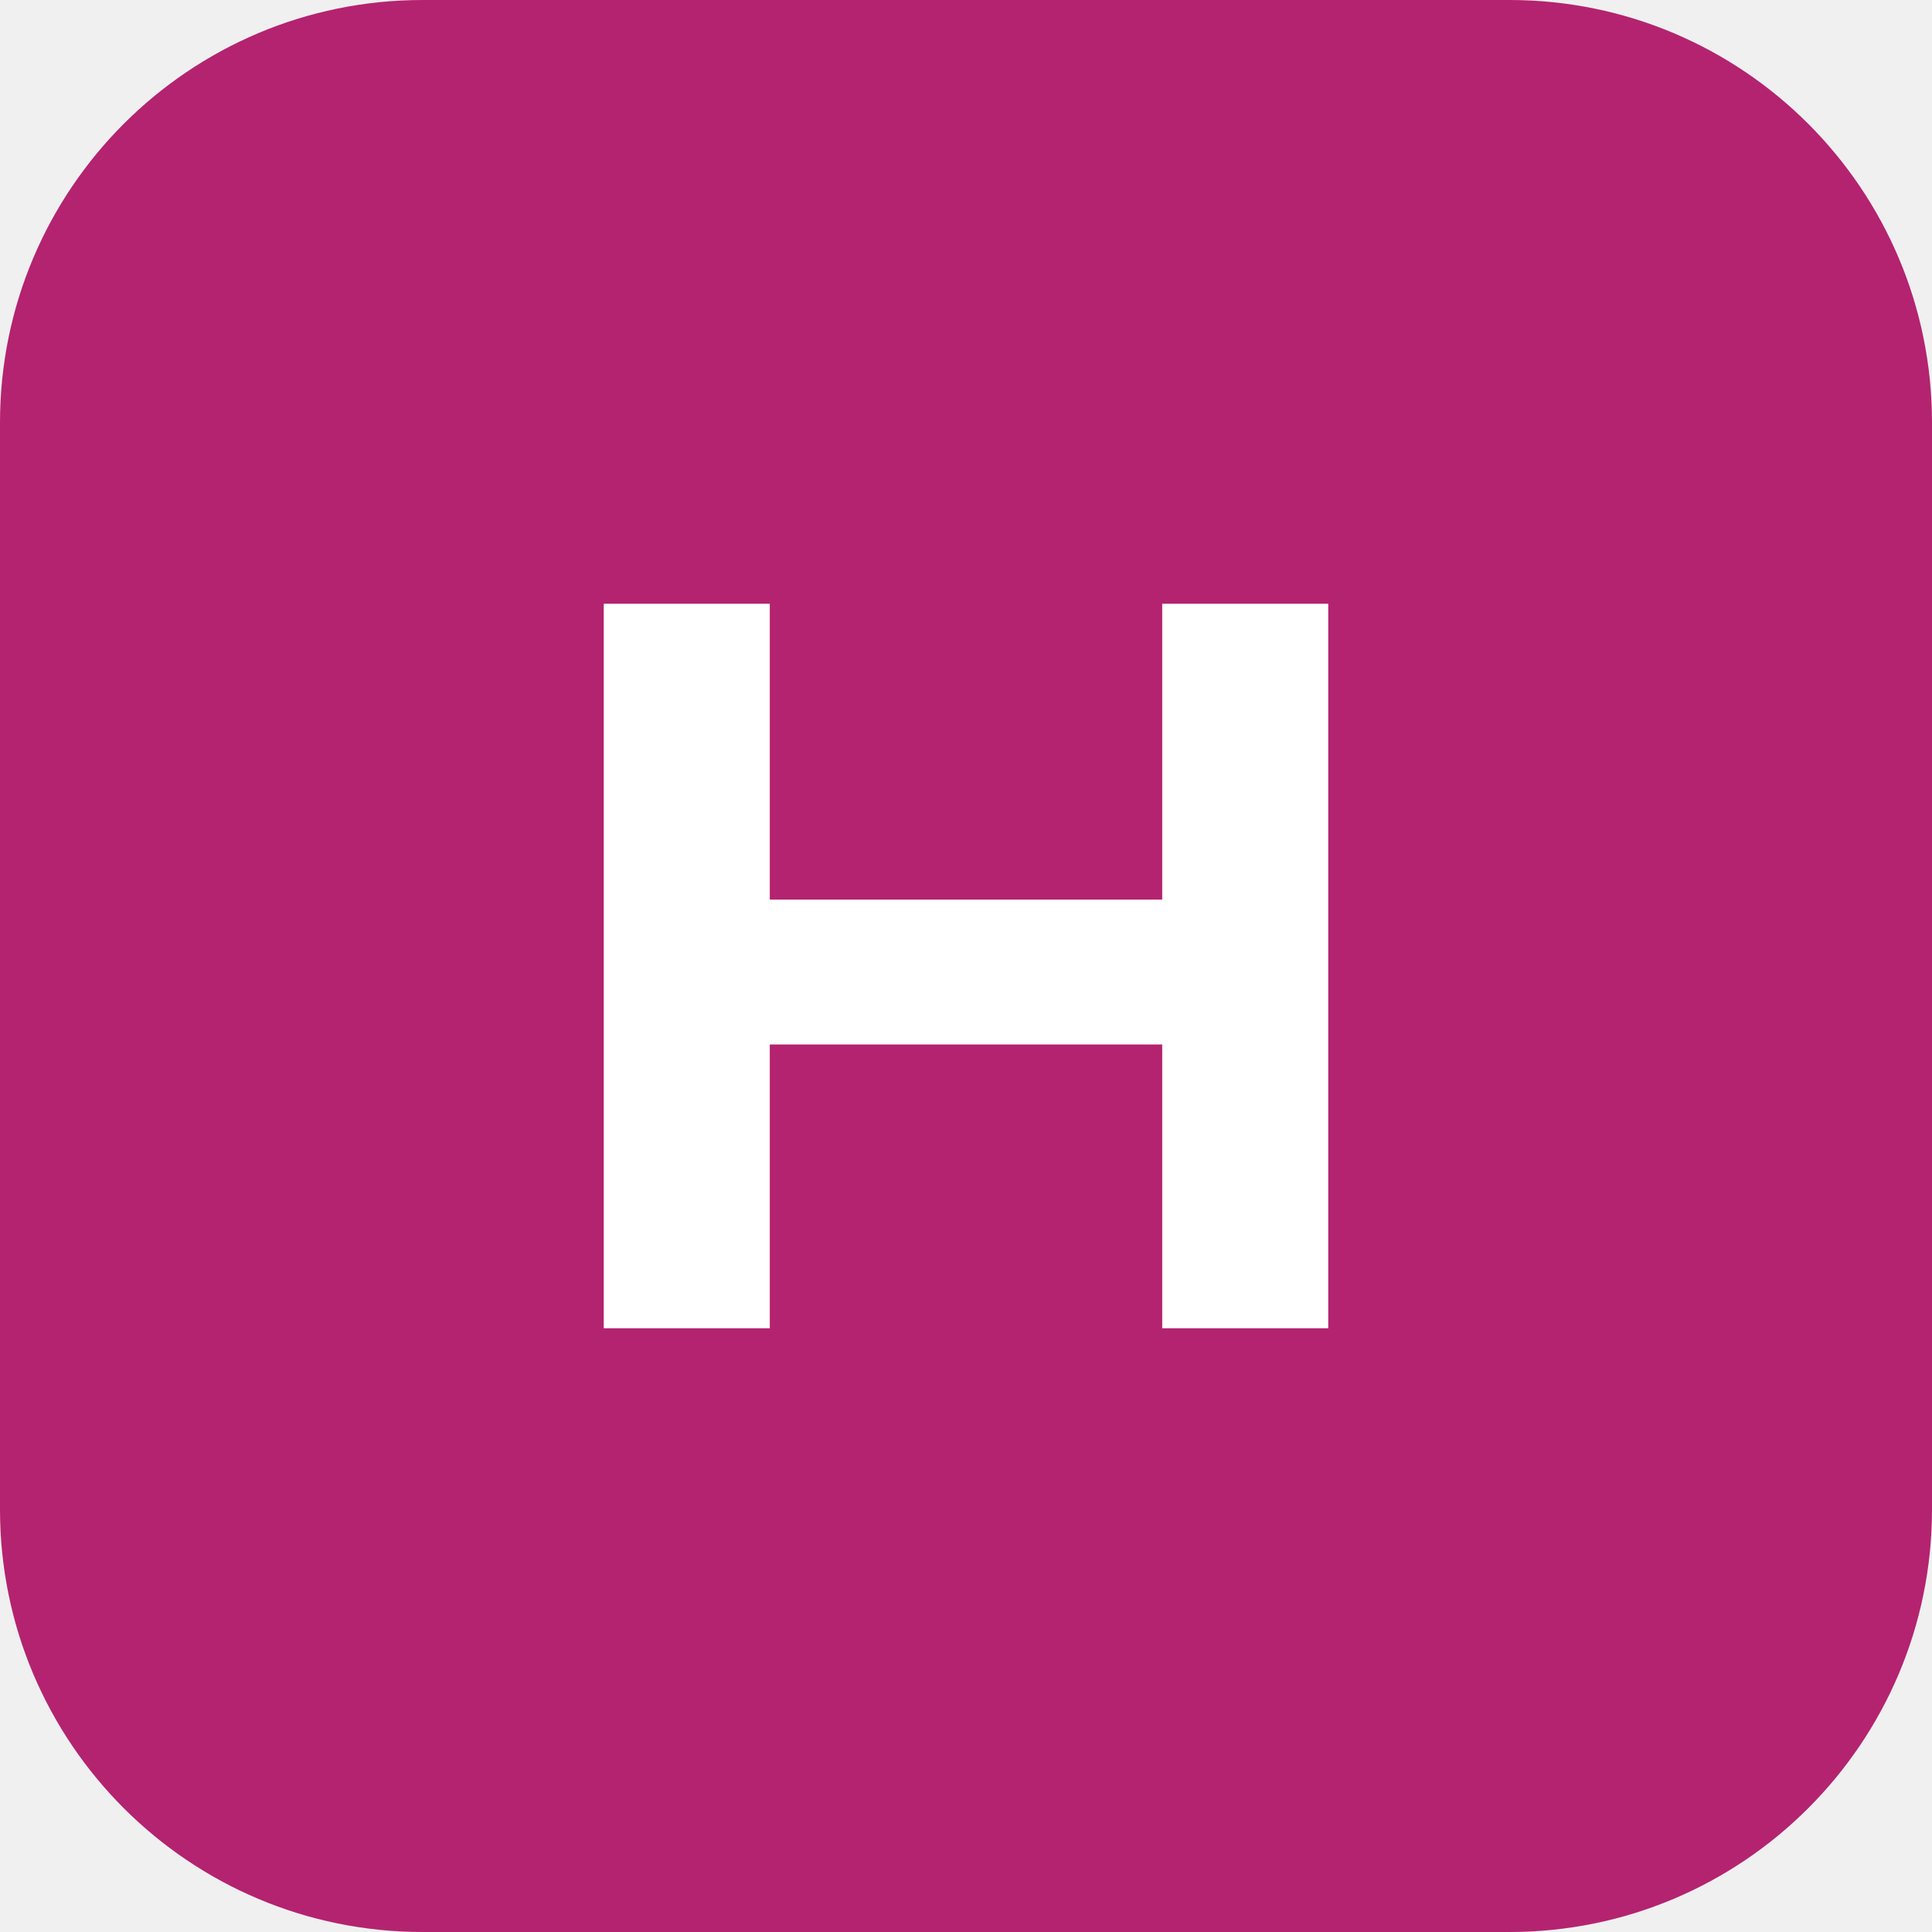
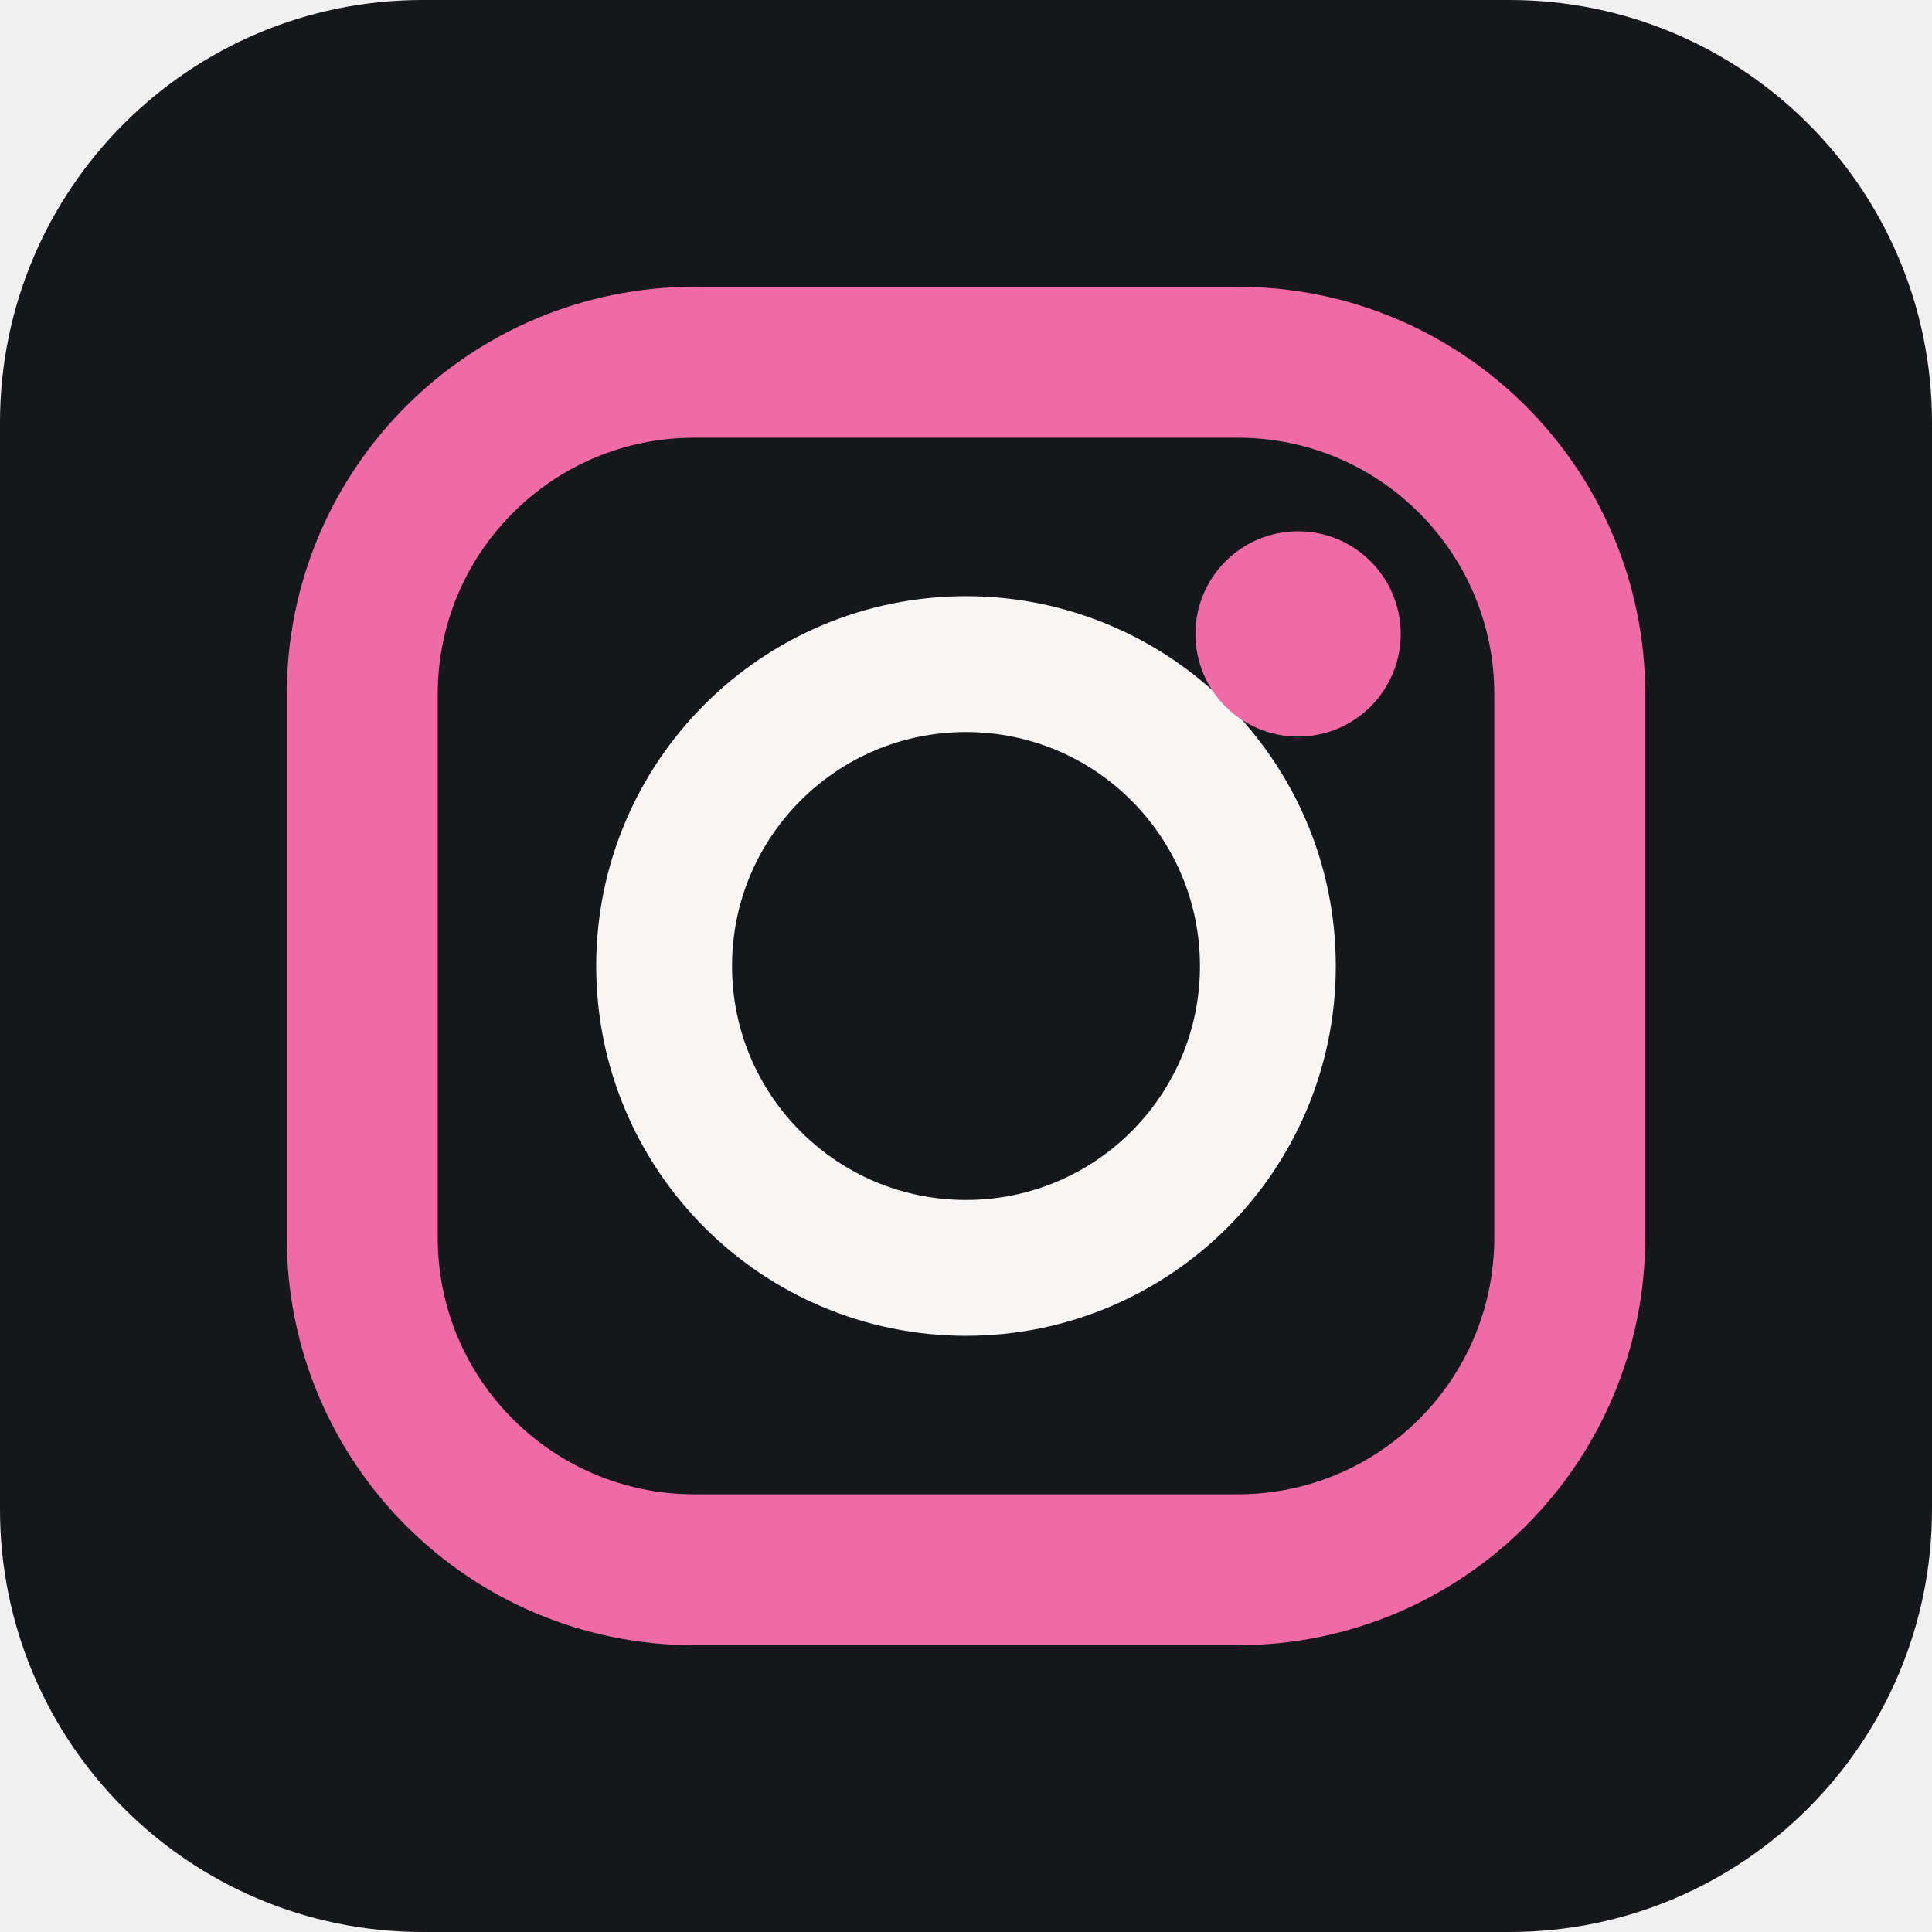
<svg xmlns="http://www.w3.org/2000/svg" viewBox="0 0 64 64">
-   <rect width="64" height="64" rx="14" fill="#b4236f" />
-   <path d="M20 44V20h5.5v9.8h13V20H44v24h-5.5V34.6h-13V44z" fill="#fff" />
+   <rect width="64" height="64" rx="14" fill="#16171b" />
+   <rect x="12" y="12" width="40" height="40" rx="11" fill="none" stroke="#f06aa6" stroke-width="5" />
+   <circle cx="32" cy="32" r="10" fill="none" stroke="#f7f6f5" stroke-width="4.5" />
+   <circle cx="43" cy="21" r="3.4" fill="#f06aa6" />
</svg>
